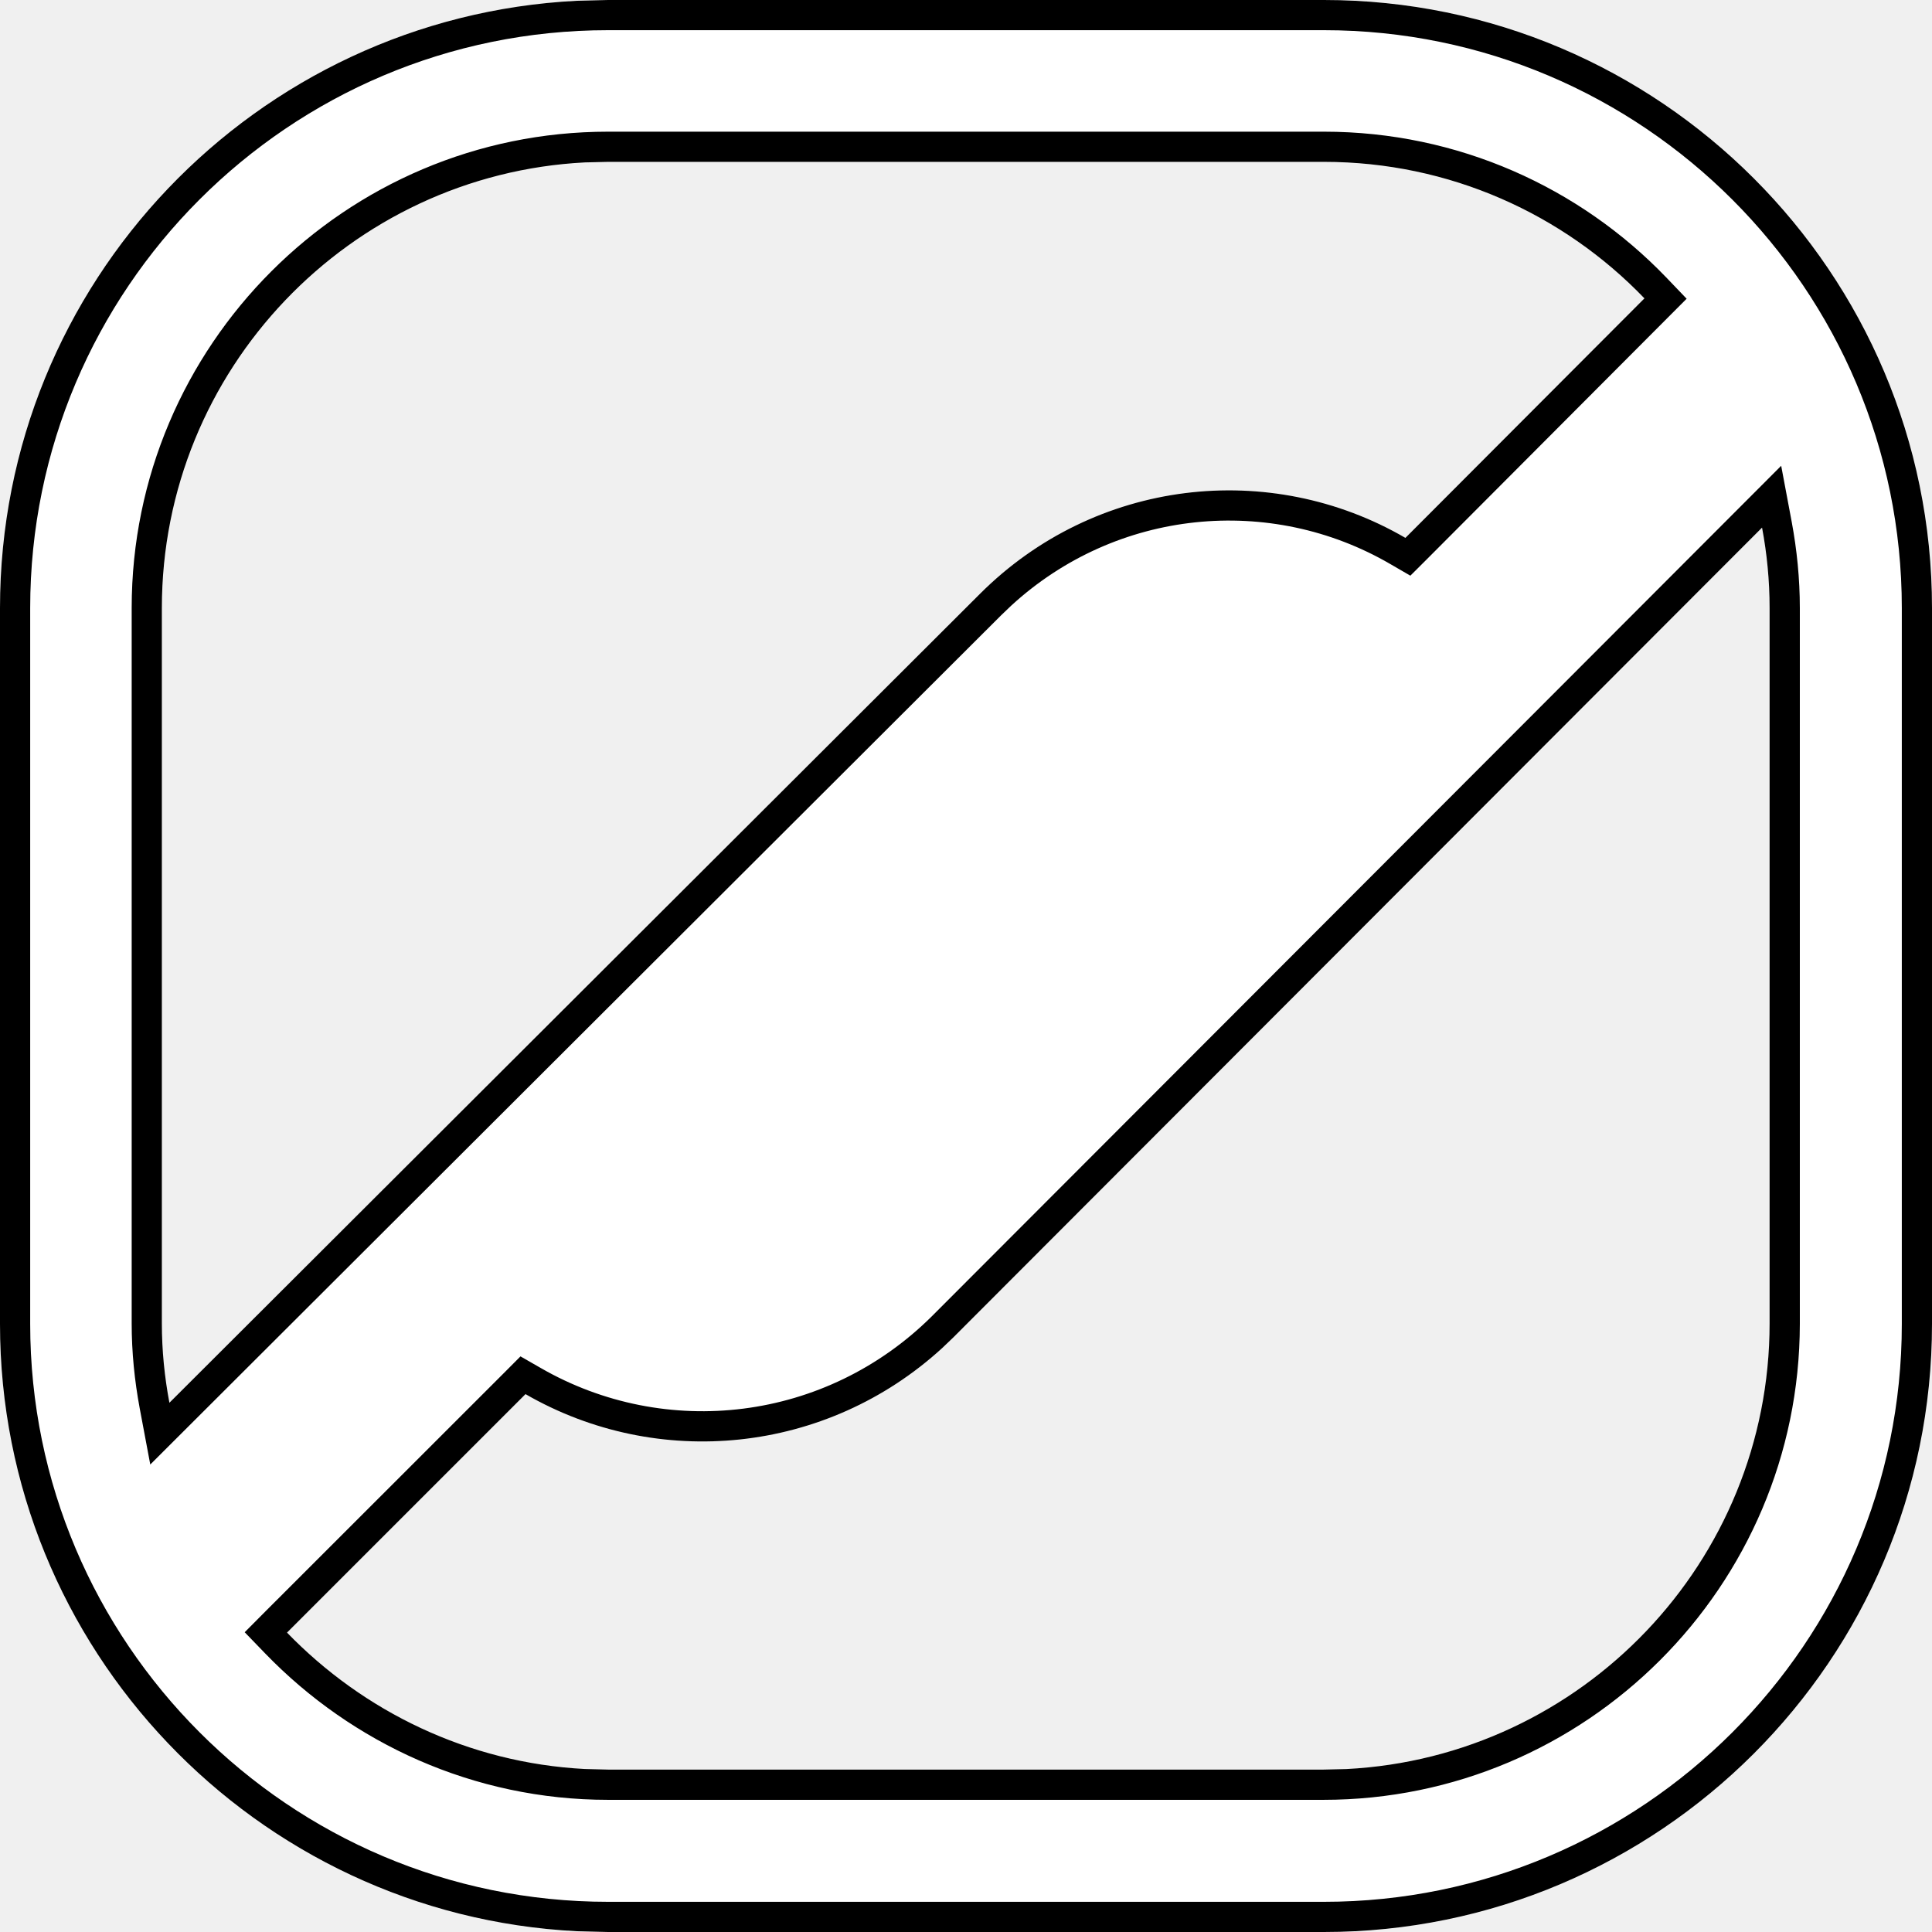
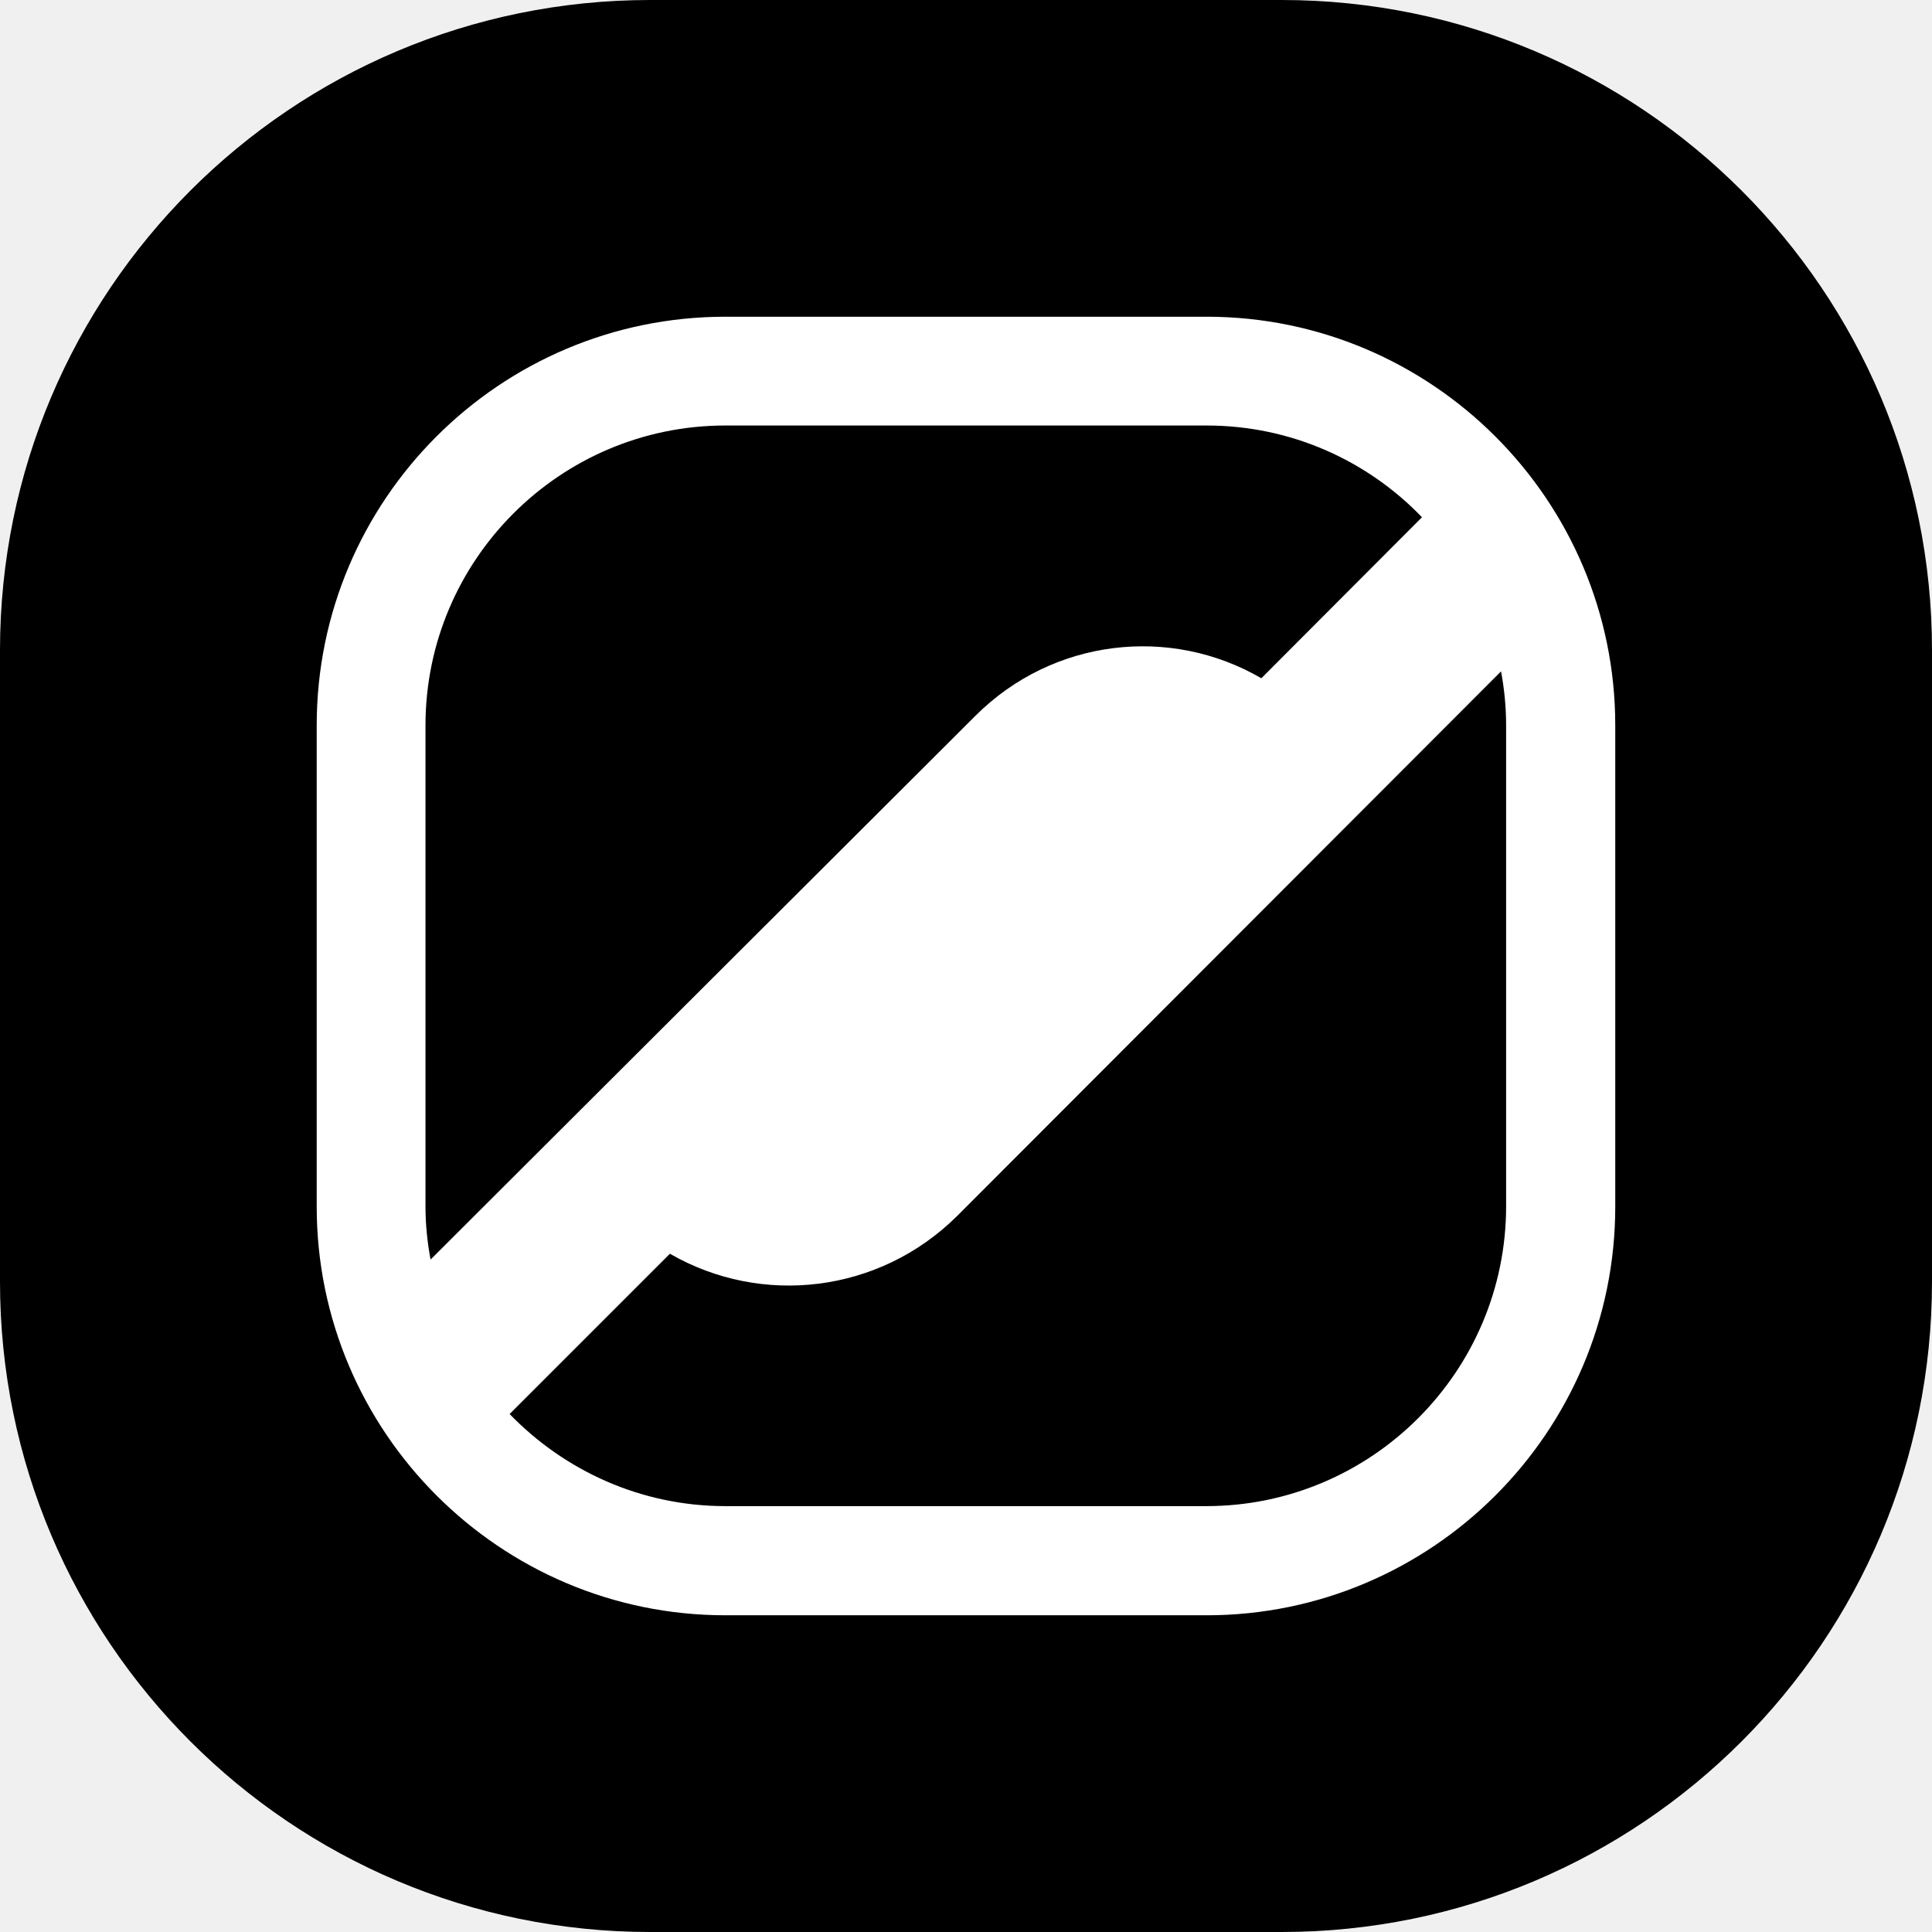
- <svg xmlns="http://www.w3.org/2000/svg" width="32" height="32" viewBox="0 0 32 32" fill="none">
-   <path d="M10.071 0C4.513 0 0 4.513 0 10.071V21.929C0 27.478 4.513 32 10.071 32H21.929C27.478 32 32 27.487 32 21.929V10.071C32 4.522 27.487 0 21.929 0H10.071ZM2.806 23.234C2.725 22.805 2.681 22.367 2.681 21.92V10.071C2.681 5.996 5.996 2.681 10.071 2.681H21.929C24.011 2.681 25.897 3.548 27.237 4.942L23.278 8.909C21.035 7.605 18.14 7.926 16.228 9.839L2.806 23.234ZM29.31 21.92C29.31 25.995 25.995 29.31 21.92 29.31H10.071C7.989 29.31 6.103 28.434 4.754 27.041L8.704 23.091C10.964 24.395 13.869 24.065 15.79 22.152L29.185 8.739C29.266 9.168 29.31 9.615 29.31 10.071V21.929V21.92Z" fill="white" />
-   <path d="M21.929 31.5L21.929 32H10.071L10.071 31.5H21.929ZM31.5 21.929V10.071C31.5 4.798 27.21 0.5 21.929 0.5H10.071C4.789 0.5 0.5 4.789 0.5 10.071V21.929C0.5 27.202 4.79 31.5 10.071 31.5L10.071 32L9.553 31.987C4.235 31.717 0 27.305 0 21.929V10.071C0 4.686 4.235 0.283 9.553 0.013L10.071 0H21.929C27.487 0 32 4.522 32 10.071V21.929C32 27.487 27.478 32 21.929 32L21.929 31.5C27.202 31.5 31.5 27.21 31.5 21.929ZM29.31 10.071C29.31 9.615 29.266 9.168 29.185 8.739L15.79 22.152L15.607 22.327C13.688 24.084 10.894 24.355 8.704 23.091L4.754 27.041C6.019 28.347 7.755 29.198 9.683 29.3L10.071 29.31H21.92L22.3 29.301C26.199 29.102 29.31 25.868 29.31 21.92V10.071ZM21.929 2.181C24.152 2.181 26.167 3.107 27.598 4.595L27.936 4.948L23.633 9.263L23.36 9.535L23.027 9.342C21.042 8.187 18.496 8.426 16.748 10.032L16.581 10.192L2.489 24.257L2.314 23.326C2.229 22.869 2.181 22.4 2.181 21.92V10.071C2.181 5.72 5.72 2.181 10.071 2.181L10.071 2.681L9.691 2.69C5.792 2.889 2.681 6.123 2.681 10.071V21.92C2.681 22.367 2.725 22.805 2.806 23.234L16.228 9.839C18.14 7.926 21.035 7.605 23.278 8.909L27.237 4.942C25.897 3.548 24.011 2.681 21.929 2.681L21.929 2.181ZM21.929 2.181L21.929 2.681H10.071L10.071 2.181H21.929ZM29.811 21.929C29.806 26.276 26.268 29.811 21.92 29.811H10.071C7.846 29.811 5.832 28.874 4.395 27.389L4.053 27.035L4.4 26.686L8.351 22.737L8.621 22.466L8.954 22.657C11.022 23.85 13.678 23.549 15.438 21.798L29.502 7.715L29.677 8.647C29.762 9.105 29.811 9.583 29.811 10.071V21.929Z" fill="black" />
+ <svg xmlns="http://www.w3.org/2000/svg" width="199" height="199" viewBox="0 0 199 199" fill="none">
+   <rect width="199" height="199" rx="66.99" fill="black" />
+   <path d="M124.243 32.623H74.716C51.483 32.623 32.621 51.485 32.621 74.718V124.283C32.621 147.478 51.483 166.377 74.716 166.377H124.281C147.476 166.377 166.375 147.515 166.375 124.283V74.718C166.375 51.523 147.513 32.623 124.281 32.623H124.243ZM44.349 129.736C44.013 127.943 43.826 126.113 43.826 124.245V74.718C43.826 57.686 57.684 43.828 74.716 43.828H124.281C132.983 43.828 140.864 47.451 146.467 53.278L129.921 69.862C120.545 64.409 108.444 65.753 100.451 73.747L44.349 129.736ZM155.133 124.245C155.133 141.277 141.275 155.134 124.243 155.134H74.716C66.013 155.134 58.132 151.474 52.492 145.647L69.001 129.138C78.451 134.591 90.59 133.209 98.62 125.216L154.61 69.152C154.946 70.945 155.133 72.813 155.133 74.718V124.283V124.245Z" fill="white" />
</svg>
